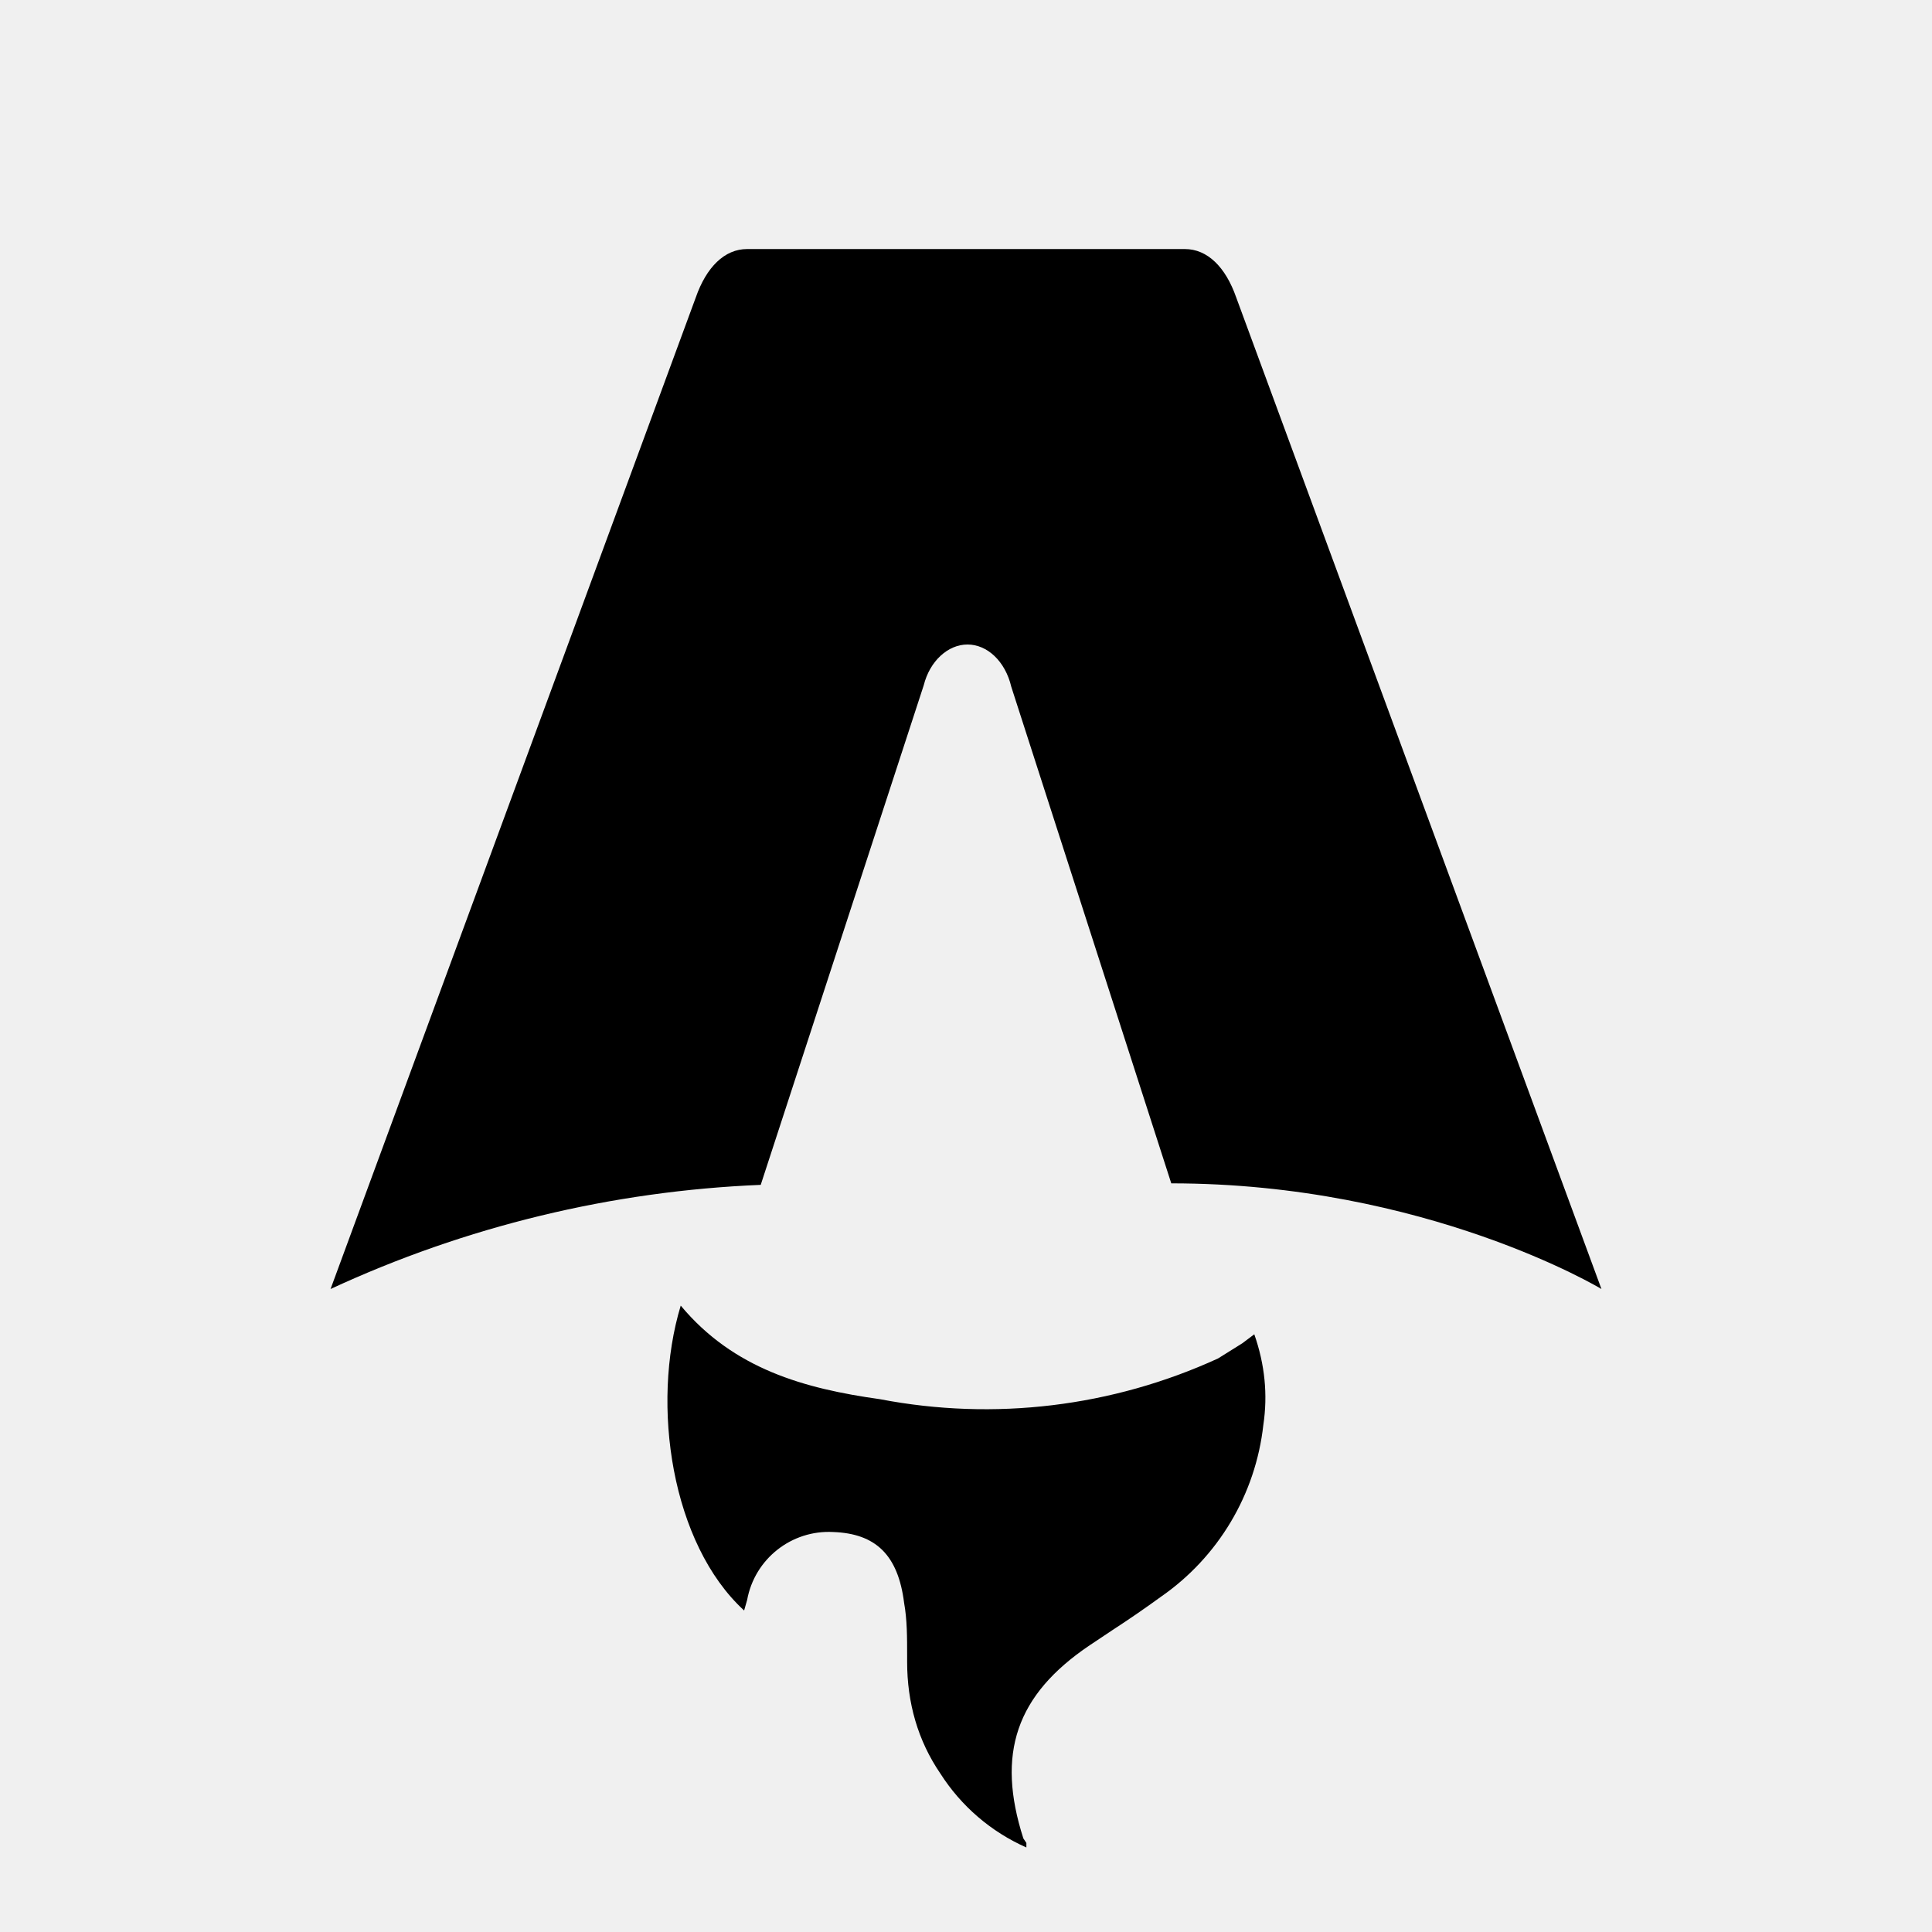
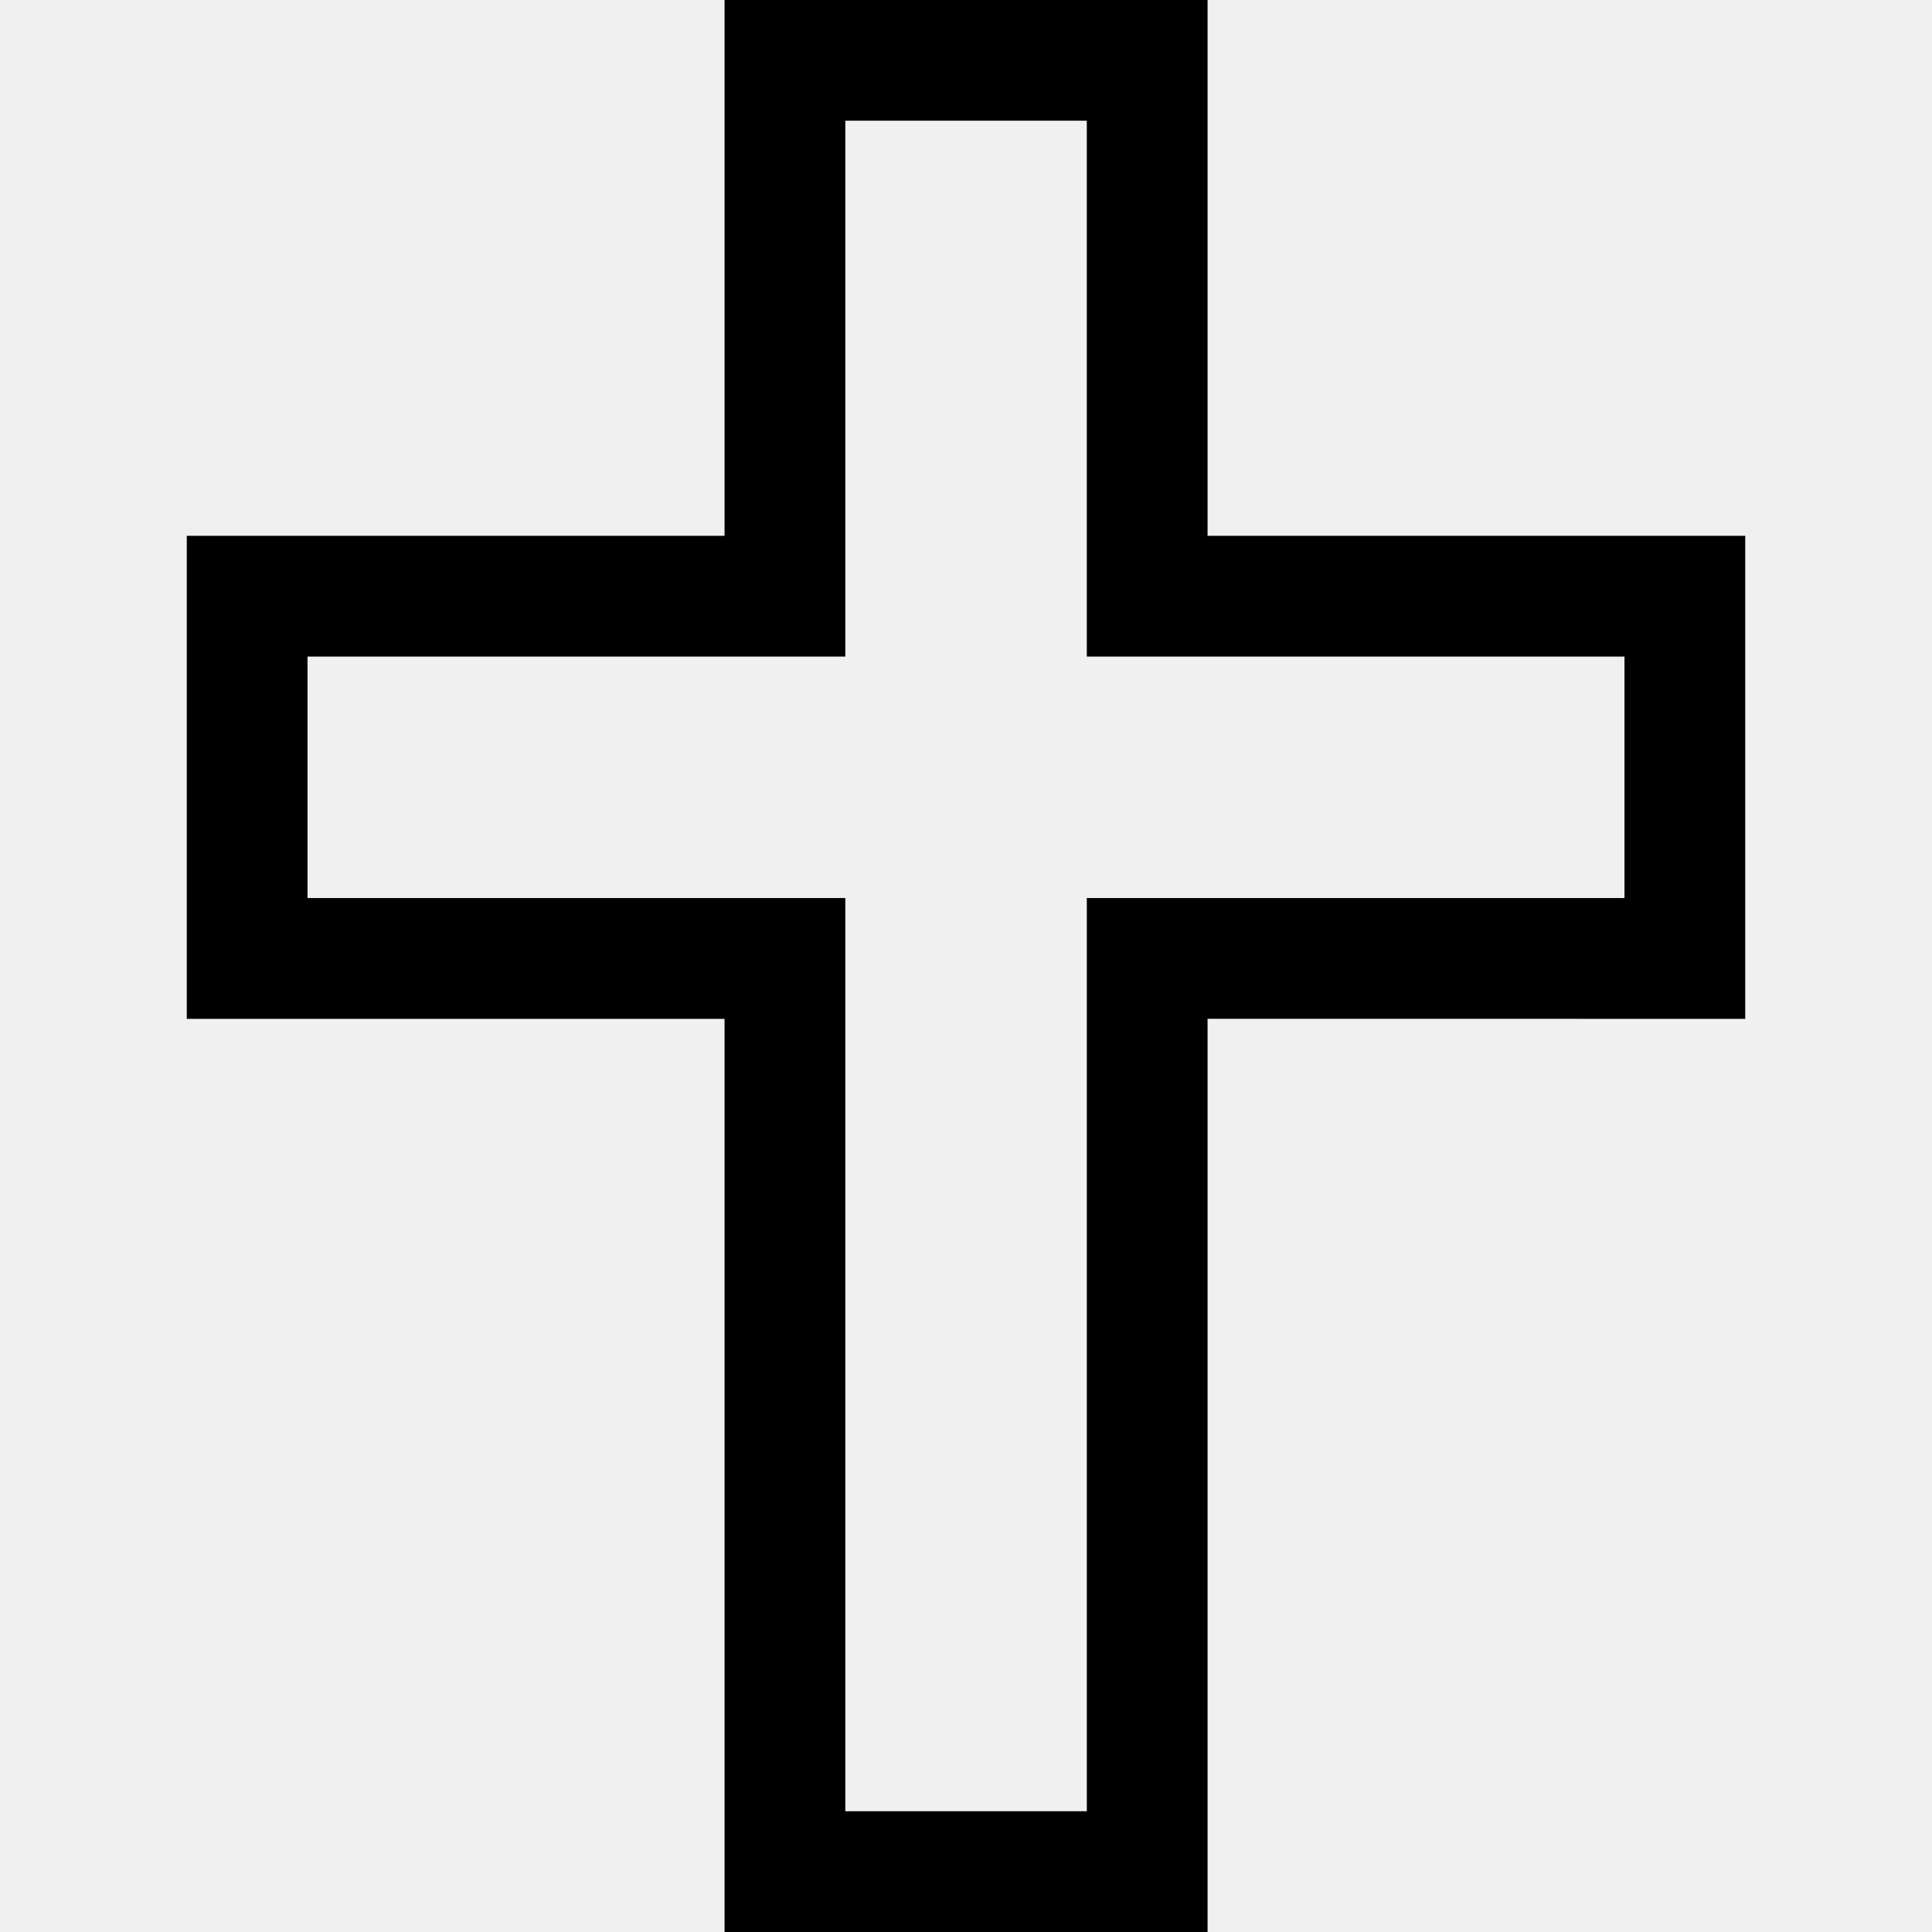
- <svg xmlns="http://www.w3.org/2000/svg" fill="none" viewBox="0 0 128 128">
-   <path d="M50.4 78.5a75.1 75.1 0 0 0-28.5 6.9l24.2-65.7c.7-2 1.9-3.2 3.4-3.2h29c1.5 0 2.7 1.2 3.4 3.2l24.2 65.7s-11.6-7-28.5-7L67 45.5c-.4-1.7-1.6-2.8-2.9-2.8-1.3 0-2.5 1.1-2.9 2.7L50.4 78.5Zm-1.1 28.2Zm-4.2-20.2c-2 6.6-.6 15.8 4.2 20.2a17.5 17.5 0 0 1 .2-.7 5.5 5.5 0 0 1 5.7-4.5c2.8.1 4.3 1.5 4.7 4.7.2 1.1.2 2.3.2 3.5v.4c0 2.7.7 5.2 2.2 7.4a13 13 0 0 0 5.7 4.9v-.3l-.2-.3c-1.8-5.6-.5-9.5 4.4-12.8l1.5-1a73 73 0 0 0 3.2-2.2 16 16 0 0 0 6.8-11.4c.3-2 .1-4-.6-6l-.8.6-1.6 1a37 37 0 0 1-22.4 2.7c-5-.7-9.7-2-13.2-6.2Z" />
-   <style>
-         path { fill: #000; }
-         @media (prefers-color-scheme: dark) {
-             path { fill: #FFF; }
-         }
-     </style>
+ <svg xmlns="http://www.w3.org/2000/svg" height="800px" width="800px" version="1.1" id="_x32_" viewBox="0 0 512 512" xml:space="preserve">
+   <style type="text/css">
+ 	path { fill: black; } /* Default light mode color */
+     @media (prefers-color-scheme: dark) {
+       path { fill: white; } /* Color when dark mode is active */
+     }
+ </style>
+   <g>
+     <path d="M446.503,141.994H320.017V0H192.015v141.994H49.497v128.01h142.518V512h128.002V269.996l142.486,0.008v-128.01   H446.503z M430.503,237.996H288.017V480h-64.001V237.996H81.497v-64.001h142.518V31.992h64.001v142.002h142.486V237.996z" />
+   </g>
</svg>
